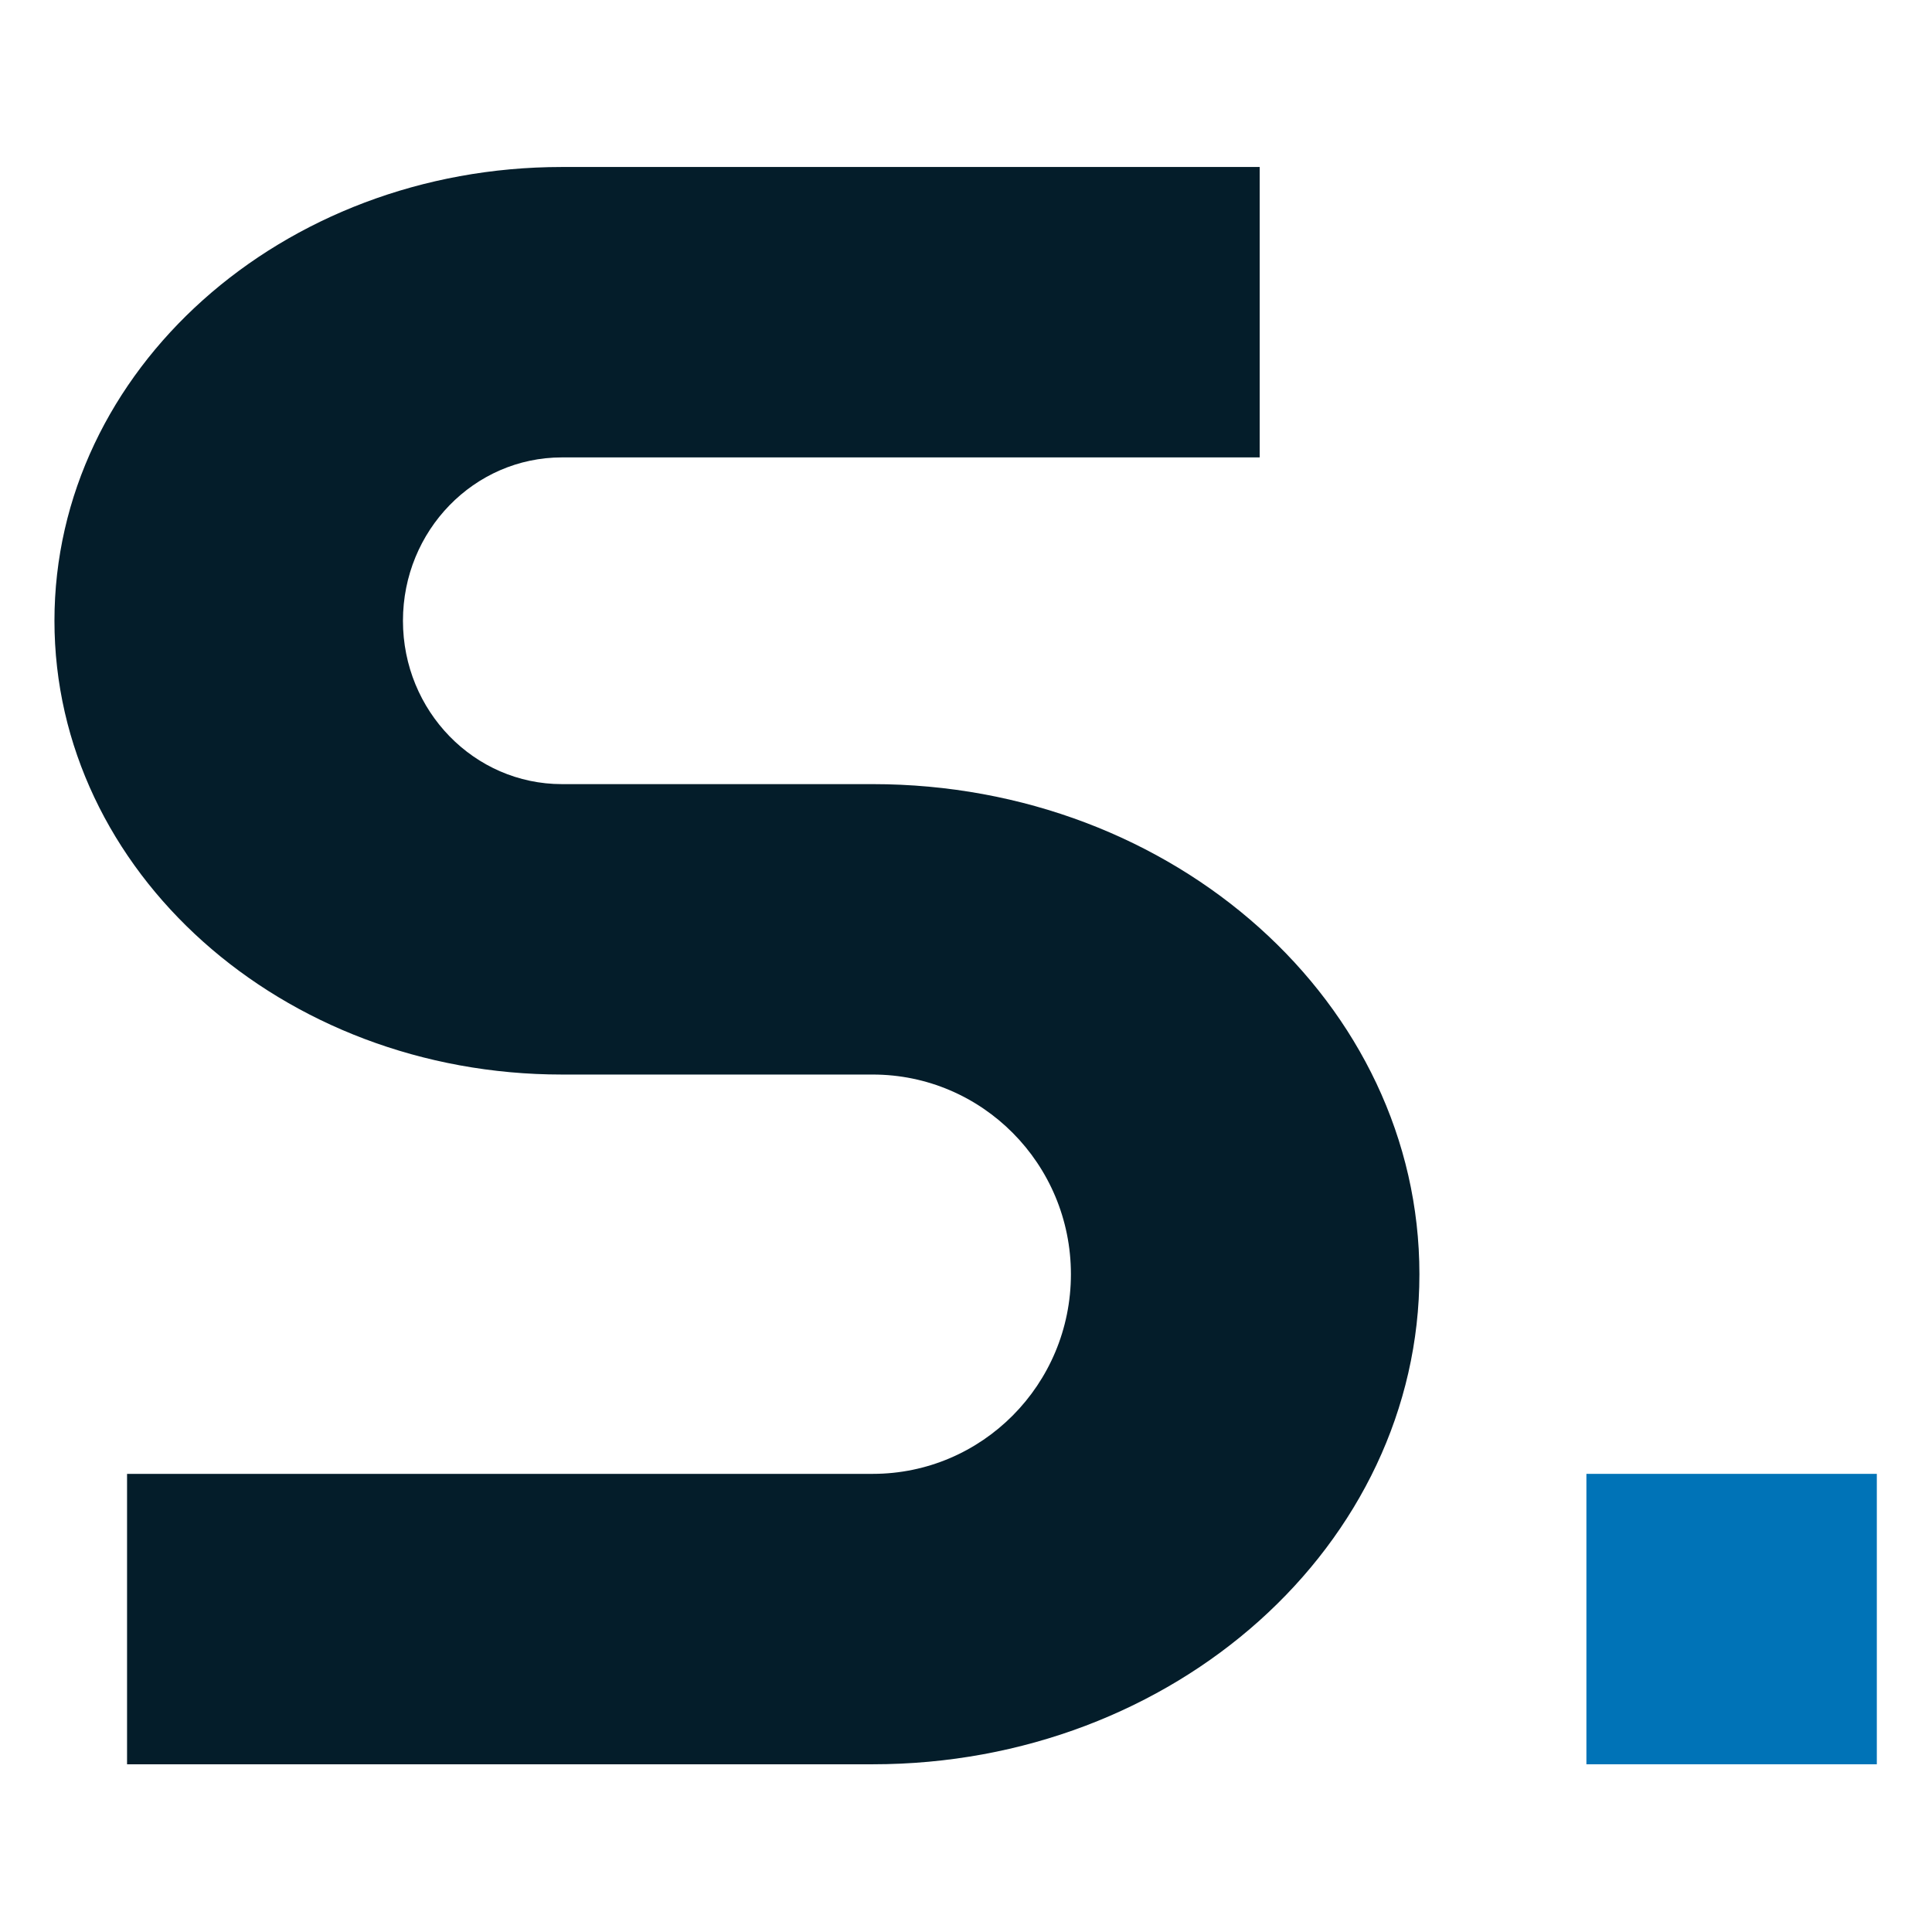
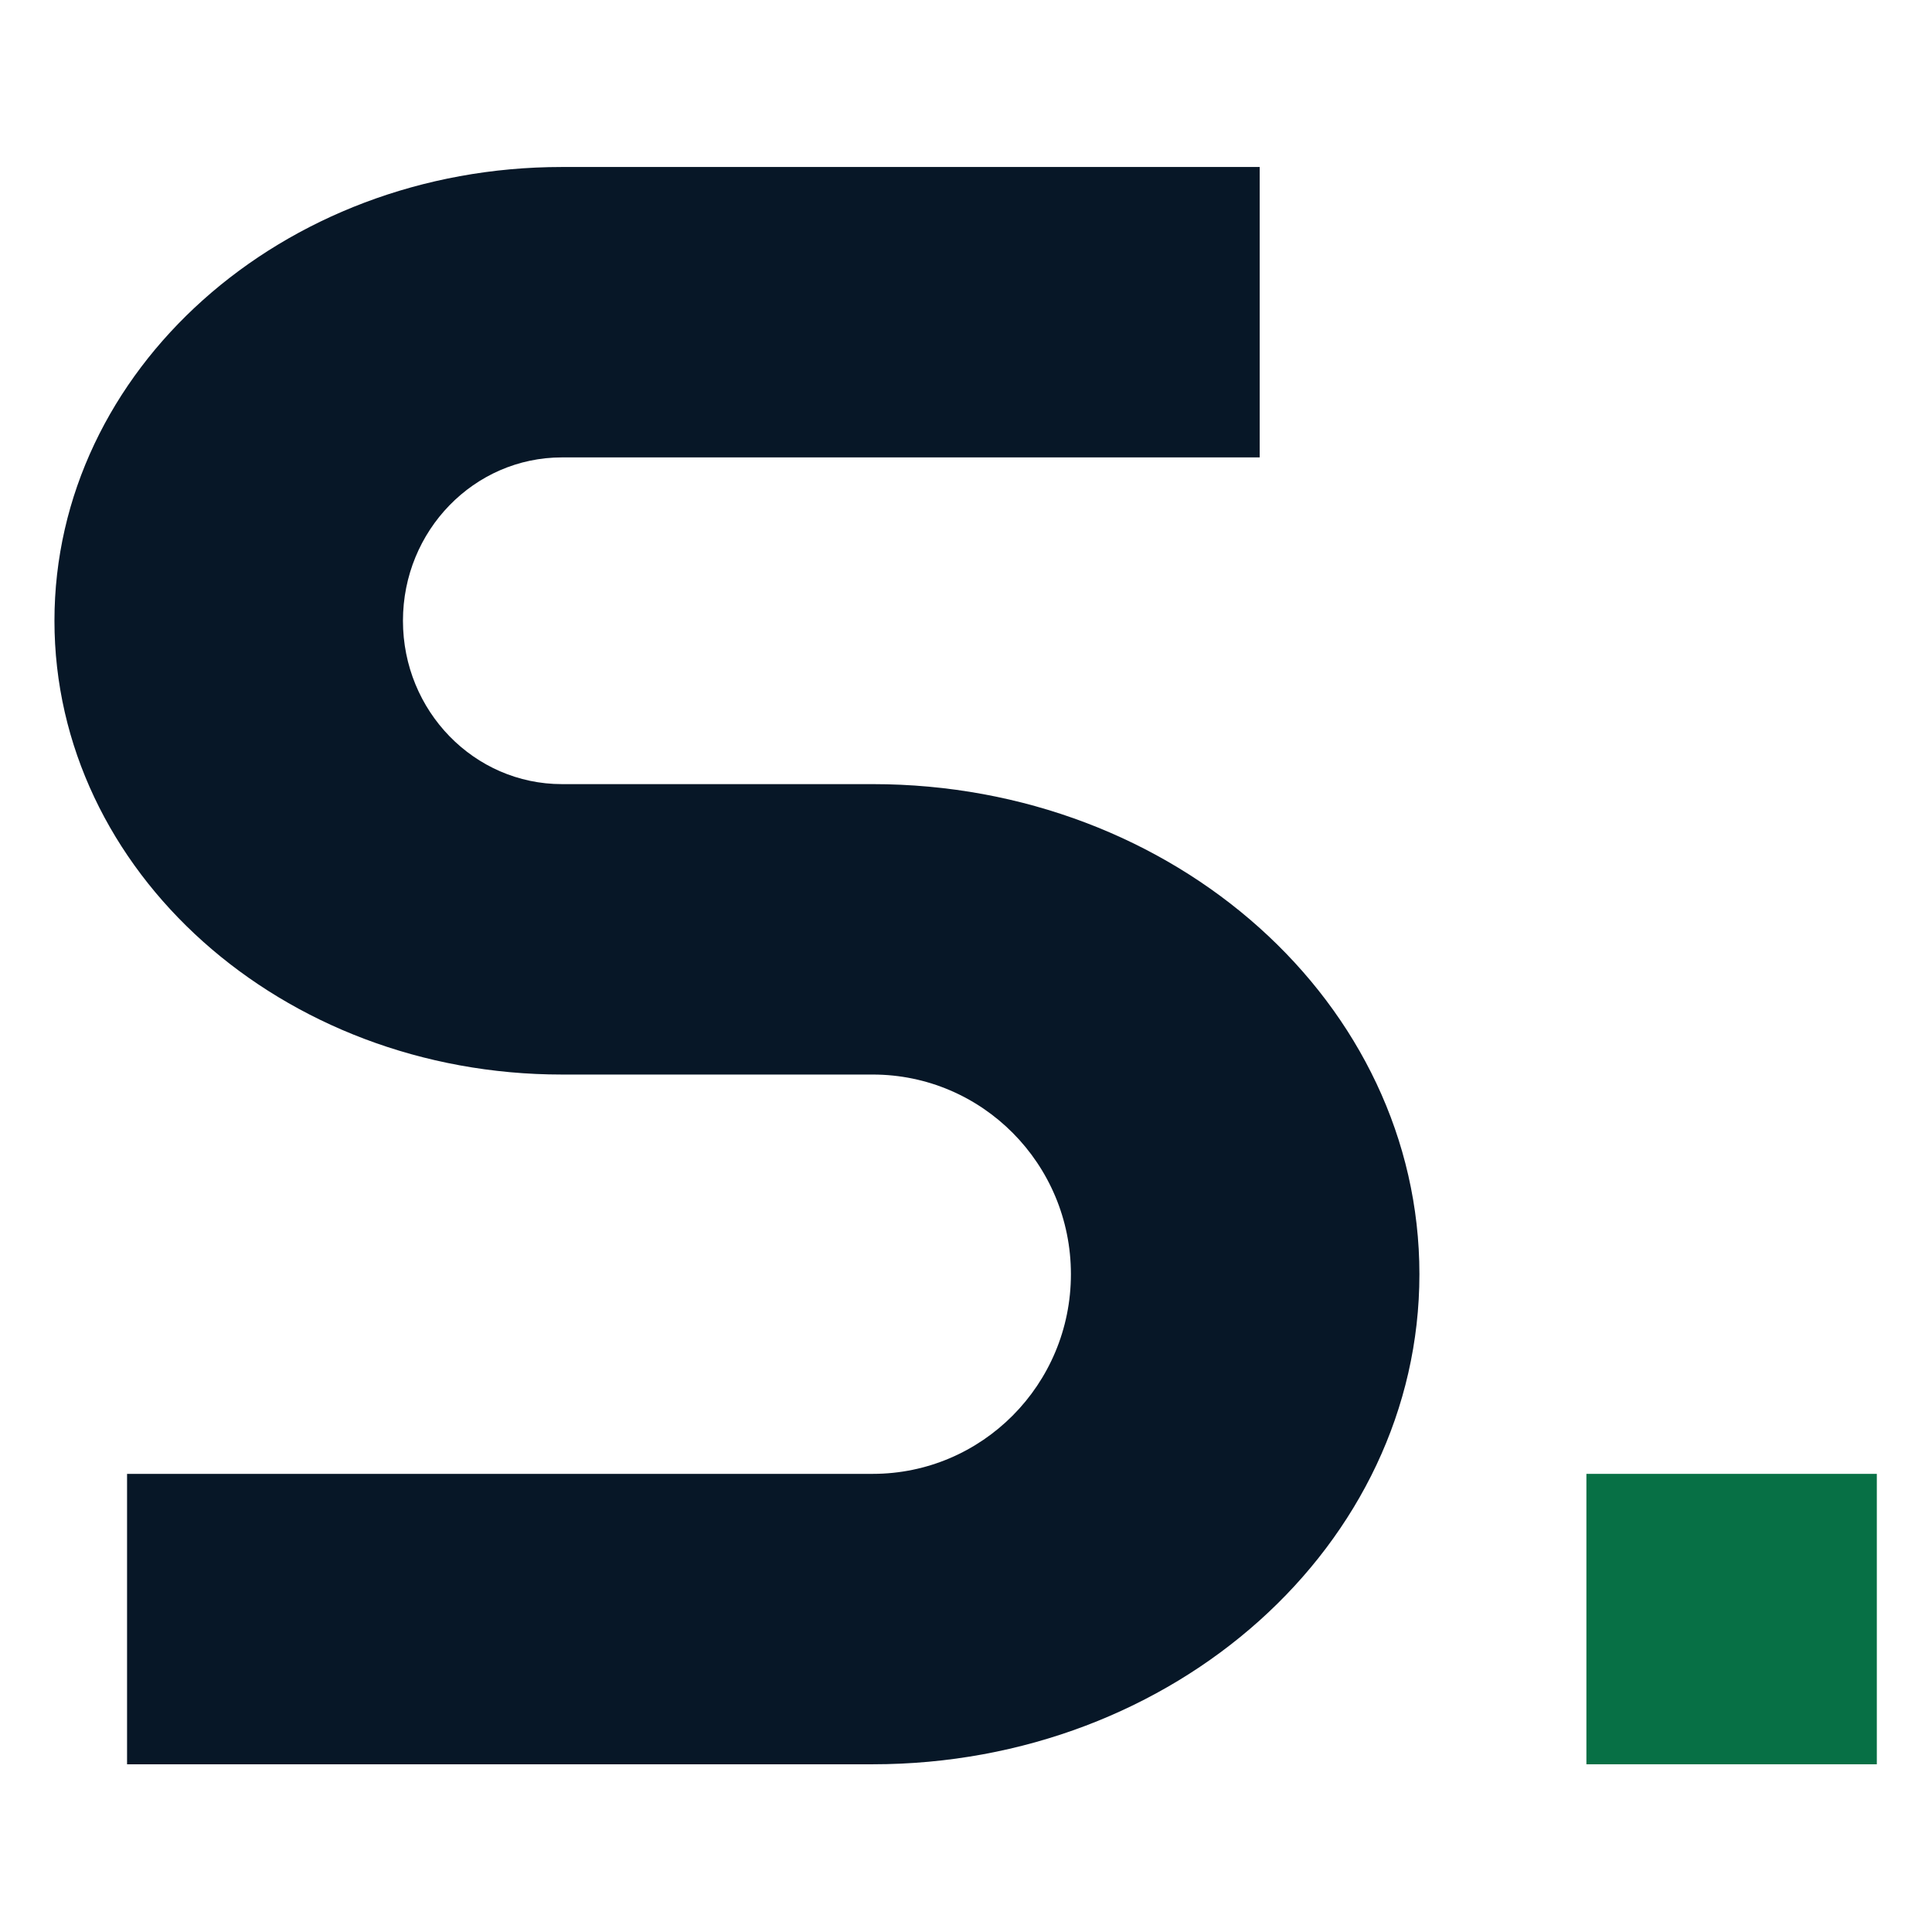
<svg xmlns="http://www.w3.org/2000/svg" viewBox="-0.75 -2.3 26.61 26.61" role="img" aria-label="Suprabhat Kumar">
-   <style>.f{fill:#041d2a}.d{fill:#0073b7}@media (prefers-color-scheme:dark){.f{fill:#eef7fc}.d{fill:#00baff}}</style>
+   <style>.f{fill:#071727}.d{fill:#077045}@media (prefers-color-scheme:dark){.f{fill:#eff6fd}.d{fill:#00c872}}</style>
  <path class="f" d="M16.6 0H6.99A6.99 6.25 0 0 0 6.99 12.5H11.27A2.73 2.75 0 0 1 11.27 18H1V22H11.27A7.53 6.75 0 0 0 11.27 8.5H6.99A2.19 2.25 0 0 1 6.99 4H16.6Z" />
  <rect class="d" x="21.1" y="18" width="4" height="4" />
</svg>
